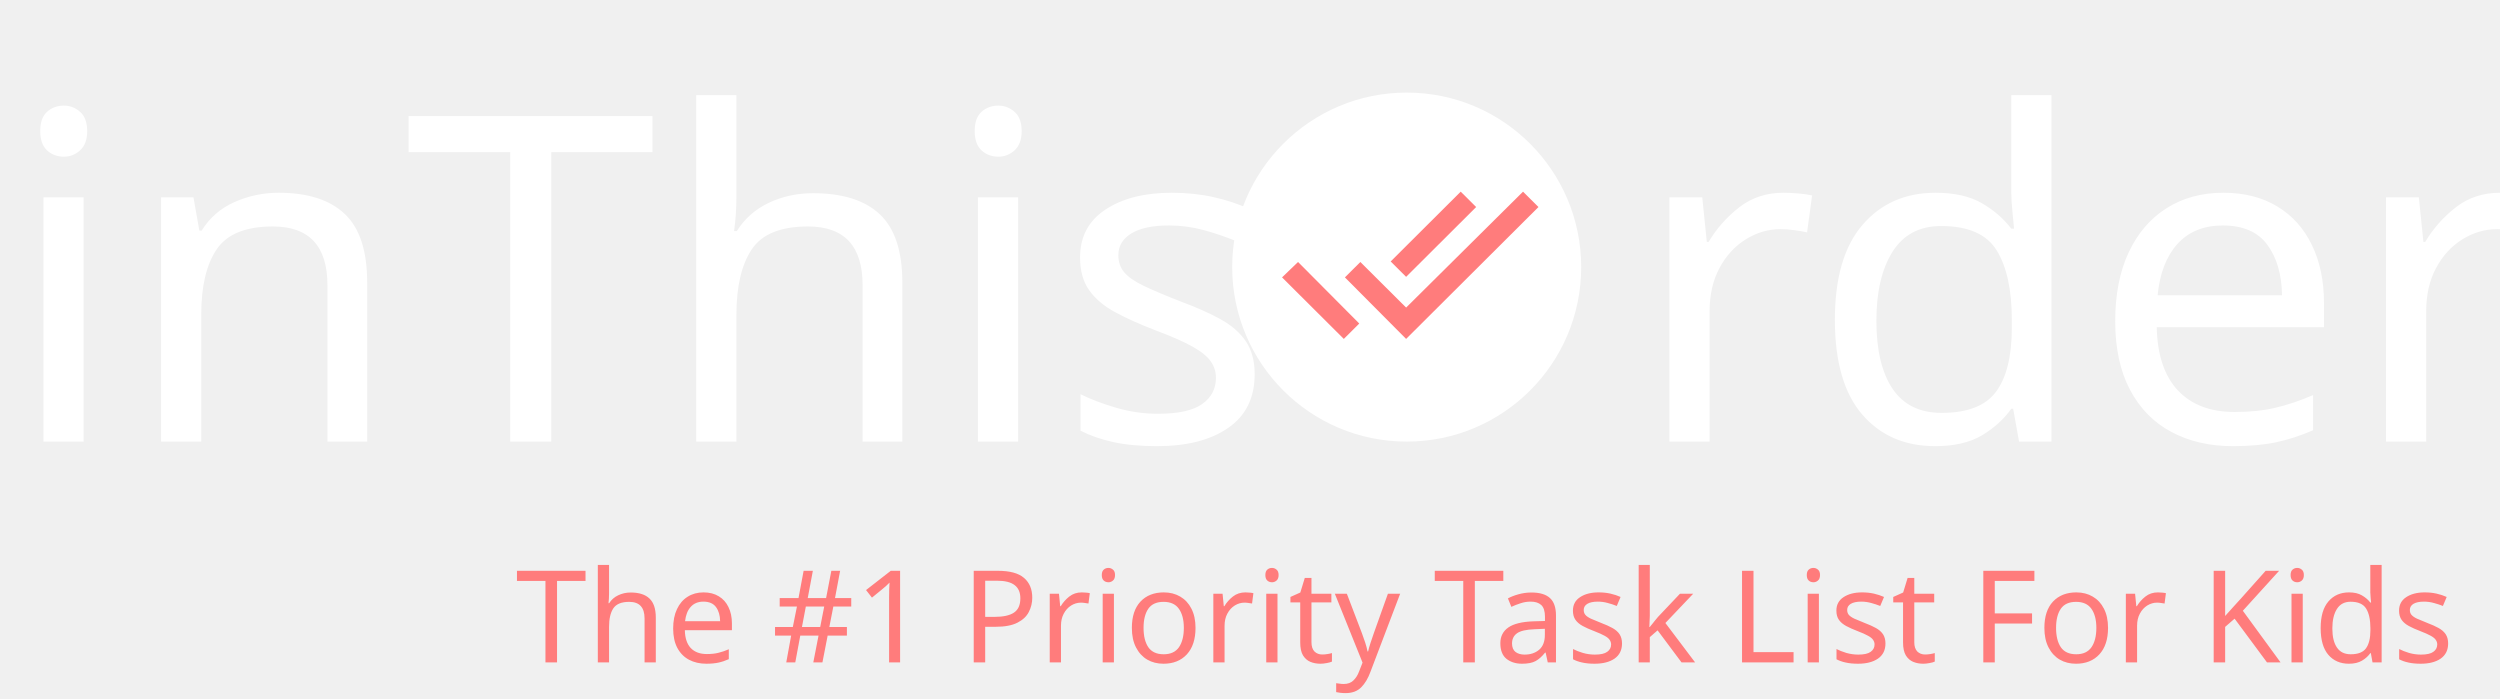
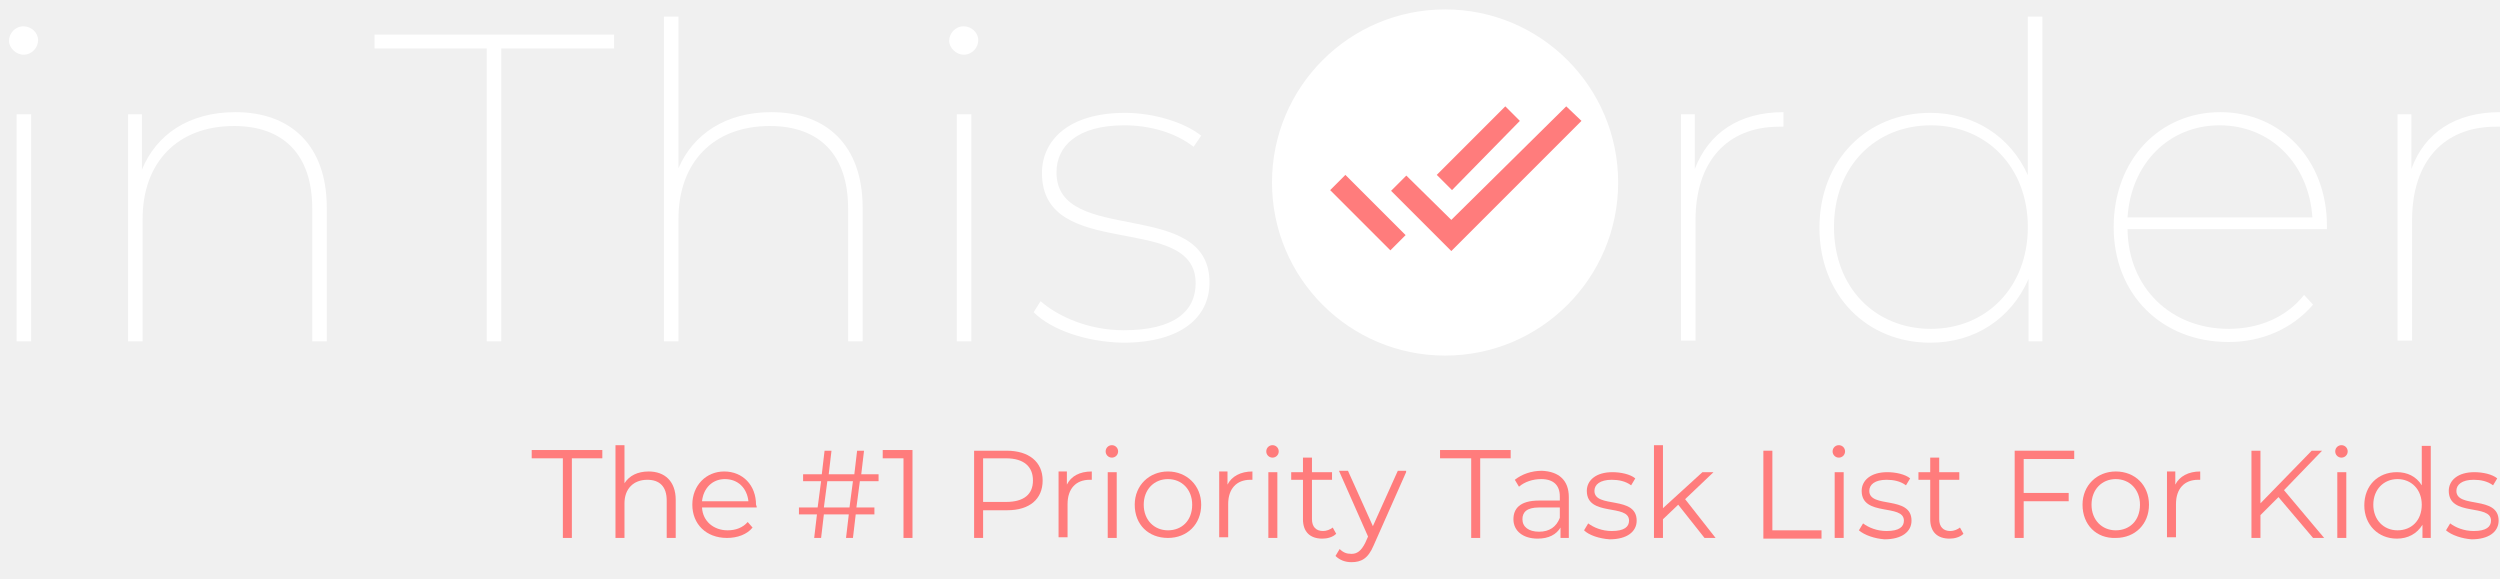
- <svg xmlns="http://www.w3.org/2000/svg" width="351" height="98" viewBox="0 0 351 98">
+ <svg xmlns="http://www.w3.org/2000/svg" version="1.1" id="Layer_1" x="0px" y="0px" viewBox="0 0 361.1 83.5" style="enable-background:new 0 0 361.1 83.5;" xml:space="preserve">
+   <style type="text/css">
+ 	.st0{enable-background:new    ;}
+ 	.st1{fill:#FF7C7C;}
+ 	.st2{fill:#FFFFFF;}
+ </style>
  <g id="logo_light" transform="translate(1)">
-     <text id="The_1_Priority_Task_List_For_Kids" data-name="The #1 Priority Task List For Kids" transform="translate(350 93)" fill="#ff7c7c" font-size="18" font-family="Montserrat-Regular, Montserrat">
-       <tspan x="-278.604" y="0">The #1 Priority Task List For Kids</tspan>
-     </text>
-     <g id="Group_2" data-name="Group 2" transform="translate(-124 -272)">
-       <text id="inThis_rder" data-name="inThis   rder" transform="translate(474 334)" fill="#fff" font-size="64" font-family="Montserrat-ExtraLight, Montserrat" font-weight="200">
-         <tspan x="-350.336" y="0" xml:space="preserve">inThis   rder</tspan>
-       </text>
-       <g id="Group_1" data-name="Group 1" transform="translate(24 157.245)">
-         <circle id="Ellipse_1" data-name="Ellipse 1" cx="24.5" cy="24.5" r="24.5" transform="translate(272 127.755)" fill="#fff" />
-         <path id="Icon_ionic-md-done-all" data-name="Icon ionic-md-done-all" d="M27.252,9.823,25.084,7.664l-9.833,9.8,2.168,2.16Zm6.581-2.159L17.42,23.939l-6.426-6.4L8.826,19.7l8.593,8.639L36,9.823ZM0,19.7l8.671,8.639,2.168-2.16L2.245,17.537Z" transform="translate(279 134)" fill="#ff7c7c" />
+     <g class="st0">
+       <path class="st1" d="M80.2,66.2h-4.4v-1.2H86v1.2h-4.4v11.5h-1.3V66.2z" />
+       <path class="st1" d="M96.6,72.2v5.5h-1.3v-5.4c0-2-1-3-2.8-3c-2,0-3.3,1.3-3.3,3.4v5h-1.3V64.3h1.3v5.5c0.7-1.1,1.9-1.7,3.5-1.7    C95,68.1,96.6,69.5,96.6,72.2z" />
+       <path class="st1" d="M108.3,73.3h-7.9c0.1,2,1.7,3.3,3.7,3.3c1.2,0,2.2-0.4,2.9-1.2l0.7,0.8c-0.8,1-2.2,1.5-3.7,1.5    c-3,0-5-2-5-4.8s2-4.8,4.6-4.8c2.7,0,4.6,2,4.6,4.8C108.3,73.1,108.3,73.2,108.3,73.3z M100.4,72.4h6.7c-0.2-1.9-1.5-3.2-3.4-3.2    C101.9,69.2,100.6,70.5,100.4,72.4z" />
+       <path class="st1" d="M123.2,69.5l-0.5,3.8h2.6v1h-2.7l-0.4,3.4h-1l0.4-3.4H118l-0.4,3.4h-1l0.4-3.4h-2.6v-1h2.7l0.5-3.8H115v-1    h2.7l0.4-3.4h1l-0.4,3.4h3.7l0.4-3.4h1l-0.4,3.4h2.5v1H123.2z M122.2,69.5h-3.7l-0.5,3.8h3.7L122.2,69.5z" />
+       <path class="st1" d="M130.8,65.1v12.6h-1.3V66.2h-3v-1.2H130.8z" />
+       <path class="st1" d="M149.6,69.4c0,2.7-1.9,4.3-5.1,4.3H141v4h-1.3V65.1h4.7C147.6,65.1,149.6,66.7,149.6,69.4z M148.2,69.4    c0-2-1.3-3.2-3.9-3.2H141v6.3h3.3C146.9,72.5,148.2,71.4,148.2,69.4z" />
+       <path class="st1" d="M156.7,68.1v1.2c-0.1,0-0.2,0-0.3,0c-2,0-3.2,1.3-3.2,3.5v4.8h-1.3v-9.5h1.2v1.9    C153.7,68.8,154.9,68.1,156.7,68.1z" />
+       <path class="st1" d="M158.7,65.2c0-0.5,0.4-0.9,0.9-0.9c0.5,0,0.9,0.4,0.9,0.9c0,0.5-0.4,0.9-0.9,0.9    C159.1,66.1,158.7,65.7,158.7,65.2z M159,68.2h1.3v9.5H159V68.2z" />
+       <path class="st1" d="M162.9,72.9c0-2.8,2.1-4.8,4.8-4.8s4.8,2,4.8,4.8s-2,4.8-4.8,4.8S162.9,75.8,162.9,72.9z M171.2,72.9    c0-2.2-1.5-3.7-3.5-3.7s-3.5,1.5-3.5,3.7s1.5,3.7,3.5,3.7S171.2,75.2,171.2,72.9z" />
+       <path class="st1" d="M179.9,68.1v1.2c-0.1,0-0.2,0-0.3,0c-2,0-3.2,1.3-3.2,3.5v4.8h-1.3v-9.5h1.2v1.9    C176.9,68.8,178.2,68.1,179.9,68.1z" />
+       <path class="st1" d="M181.9,65.2c0-0.5,0.4-0.9,0.9-0.9s0.9,0.4,0.9,0.9c0,0.5-0.4,0.9-0.9,0.9C182.3,66.1,181.9,65.7,181.9,65.2z     M182.2,68.2h1.3v9.5h-1.3V68.2z" />
+       <path class="st1" d="M192,77.1c-0.5,0.5-1.3,0.7-2,0.7c-1.8,0-2.8-1-2.8-2.8v-5.7h-1.7v-1.1h1.7v-2.1h1.3v2.1h2.9v1.1h-2.9v5.7    c0,1.1,0.6,1.7,1.6,1.7c0.5,0,1-0.2,1.4-0.5L192,77.1z" />
+       <path class="st1" d="M202.1,68.2l-4.7,10.6c-0.8,1.9-1.8,2.4-3.2,2.4c-0.9,0-1.7-0.3-2.3-0.9l0.6-1c0.5,0.5,1,0.7,1.7,0.7    c0.8,0,1.4-0.4,2-1.6l0.4-0.9l-4.2-9.5h1.3l3.6,8l3.6-8H202.1z" />
+       <path class="st1" d="M211.4,66.2h-4.4v-1.2h10.2v1.2h-4.4v11.5h-1.3V66.2z" />
+       <path class="st1" d="M225.6,71.8v5.9h-1.2v-1.5c-0.6,1-1.7,1.6-3.3,1.6c-2.1,0-3.5-1.1-3.5-2.8c0-1.5,0.9-2.7,3.7-2.7h3v-0.6    c0-1.6-0.9-2.5-2.7-2.5c-1.2,0-2.4,0.4-3.2,1.1l-0.6-1c1-0.8,2.4-1.3,3.9-1.3C224.2,68.1,225.6,69.4,225.6,71.8z M224.3,74.8v-1.5    h-3c-1.8,0-2.4,0.7-2.4,1.7c0,1.1,0.9,1.8,2.4,1.8C222.8,76.8,223.8,76.1,224.3,74.8z" />
+       <path class="st1" d="M227.8,76.6l0.6-1c0.8,0.6,2,1.1,3.4,1.1c1.8,0,2.5-0.6,2.5-1.5c0-2.5-6.1-0.5-6.1-4.3c0-1.5,1.3-2.7,3.7-2.7    c1.2,0,2.6,0.3,3.3,0.9l-0.6,1c-0.8-0.6-1.8-0.8-2.8-0.8c-1.7,0-2.5,0.7-2.5,1.6c0,2.6,6.1,0.6,6.1,4.3c0,1.6-1.4,2.7-3.9,2.7    C230,77.8,228.5,77.3,227.8,76.6z" />
+       <path class="st1" d="M241.4,72.9l-2.2,2.1v2.7h-1.3V64.3h1.3v9.1l5.7-5.2h1.6l-4.1,3.9l4.4,5.6h-1.6L241.4,72.9z" />
+       <path class="st1" d="M253.7,65.1h1.3v11.5h7.1v1.2h-8.4V65.1z" />
+       <path class="st1" d="M263.7,65.2c0-0.5,0.4-0.9,0.9-0.9c0.5,0,0.9,0.4,0.9,0.9c0,0.5-0.4,0.9-0.9,0.9    C264.1,66.1,263.7,65.7,263.7,65.2z M264,68.2h1.3v9.5H264V68.2z" />
+       <path class="st1" d="M267.5,76.6l0.6-1c0.8,0.6,2,1.1,3.4,1.1c1.8,0,2.5-0.6,2.5-1.5c0-2.5-6.1-0.5-6.1-4.3c0-1.5,1.3-2.7,3.7-2.7    c1.2,0,2.6,0.3,3.3,0.9l-0.6,1c-0.8-0.6-1.8-0.8-2.8-0.8c-1.7,0-2.5,0.7-2.5,1.6c0,2.6,6.1,0.6,6.1,4.3c0,1.6-1.4,2.7-3.9,2.7    C269.8,77.8,268.3,77.3,267.5,76.6z" />
+       <path class="st1" d="M282.6,77.1c-0.5,0.5-1.3,0.7-2,0.7c-1.8,0-2.8-1-2.8-2.8v-5.7h-1.7v-1.1h1.7v-2.1h1.3v2.1h2.9v1.1h-2.9v5.7    c0,1.1,0.6,1.7,1.6,1.7c0.5,0,1-0.2,1.4-0.5L282.6,77.1z" />
+       <path class="st1" d="M291.3,66.2v5h6.5v1.2h-6.5v5.3h-1.3V65.1h8.6v1.2H291.3z" />
+       <path class="st1" d="M299.8,72.9c0-2.8,2.1-4.8,4.8-4.8c2.8,0,4.8,2,4.8,4.8s-2,4.8-4.8,4.8C301.8,77.8,299.8,75.8,299.8,72.9z     M308.1,72.9c0-2.2-1.5-3.7-3.5-3.7c-2,0-3.5,1.5-3.5,3.7s1.5,3.7,3.5,3.7C306.6,76.6,308.1,75.2,308.1,72.9z" />
+       <path class="st1" d="M316.8,68.1v1.2c-0.1,0-0.2,0-0.3,0c-2,0-3.2,1.3-3.2,3.5v4.8H312v-9.5h1.2v1.9    C313.8,68.8,315.1,68.1,316.8,68.1z" />
+       <path class="st1" d="M328.1,71.8l-2.6,2.6v3.3h-1.3V65.1h1.3v7.6l7.4-7.6h1.5l-5.5,5.7l5.8,6.9h-1.6L328.1,71.8z" />
+       <path class="st1" d="M336.3,65.2c0-0.5,0.4-0.9,0.9-0.9c0.5,0,0.9,0.4,0.9,0.9c0,0.5-0.4,0.9-0.9,0.9    C336.7,66.1,336.3,65.7,336.3,65.2z M336.6,68.2h1.3v9.5h-1.3V68.2z" />
+       <path class="st1" d="M350.1,64.3v13.4h-1.2v-1.9c-0.8,1.3-2.1,2-3.7,2c-2.7,0-4.7-2-4.7-4.8c0-2.9,2-4.8,4.7-4.8    c1.5,0,2.8,0.6,3.6,1.9v-5.7H350.1z M348.8,72.9c0-2.2-1.5-3.7-3.5-3.7c-2,0-3.5,1.5-3.5,3.7s1.5,3.7,3.5,3.7    C347.3,76.6,348.8,75.2,348.8,72.9z" />
+       <path class="st1" d="M352.3,76.6l0.6-1c0.8,0.6,2,1.1,3.4,1.1c1.8,0,2.5-0.6,2.5-1.5c0-2.5-6.1-0.5-6.1-4.3c0-1.5,1.3-2.7,3.7-2.7    c1.2,0,2.6,0.3,3.3,0.9l-0.6,1c-0.8-0.6-1.8-0.8-2.8-0.8c-1.7,0-2.5,0.7-2.5,1.6c0,2.6,6.1,0.6,6.1,4.3c0,1.6-1.4,2.7-3.9,2.7    C354.6,77.8,353.1,77.3,352.3,76.6z" />
+     </g>
+     <g id="Group_3">
+       <g id="Group_2_1_">
+         <g class="st0">
+           <path class="st2" d="M0.3,5.9c0-1.1,0.9-2.1,2.1-2.1c1.1,0,2.1,0.9,2.1,2c0,1.1-0.9,2.1-2.1,2.1C1.3,7.9,0.3,6.9,0.3,5.9z       M1.4,16.5h2.1v32.8H1.4V16.5z" />
+           <path class="st2" d="M46.2,30v19.3h-2.1V30.1c0-7.8-4.2-11.9-11.3-11.9c-8.2,0-13.2,5.3-13.2,13.4v17.7h-2.1V16.5h2v8      c2.1-5.1,6.8-8.3,13.5-8.3C41,16.2,46.2,21,46.2,30z" />
+           <path class="st2" d="M69.3,7H53.1V5h34.6v2H71.4v42.3h-2.1V7z" />
+           <path class="st2" d="M123.6,30v19.3h-2.1V30.1c0-7.8-4.2-11.9-11.3-11.9C102,18.2,97,23.5,97,31.6v17.7h-2.1V2.4H97v21.9      c2.1-4.9,6.8-8.1,13.4-8.1C118.4,16.2,123.6,21,123.6,30z" />
+           <path class="st2" d="M136.1,5.9c0-1.1,0.9-2.1,2.1-2.1c1.1,0,2.1,0.9,2.1,2c0,1.1-0.9,2.1-2.1,2.1      C137.1,7.9,136.1,6.9,136.1,5.9z M137.2,16.5h2.1v32.8h-2.1V16.5z" />
+           <path class="st2" d="M148.3,45.1l1-1.6c2.5,2.2,6.9,4.2,12,4.2c7.4,0,10.4-2.8,10.4-6.8c0-10.4-22.2-3-22.2-15.9      c0-4.7,3.8-8.7,12-8.7c4,0,8.5,1.3,11,3.3l-1.1,1.6c-2.7-2.1-6.4-3.1-10-3.1c-6.8,0-9.8,3-9.8,6.8c0,10.7,22.1,3.5,22.1,15.9      c0,5.1-4.2,8.7-12.5,8.7C155.8,49.4,150.8,47.6,148.3,45.1z" />
+           <path class="st2" d="M256.6,16.2v2.1h-0.6c-7.6,0-12.1,5.1-12.1,13.5v17.4h-2.1V16.5h2v7.9C245.8,19.2,250.2,16.2,256.6,16.2z" />
+           <path class="st2" d="M294,2.4v46.9h-2v-9c-2.5,5.7-7.7,9.2-14.2,9.2c-9.1,0-16-6.8-16-16.6s6.9-16.6,16-16.6      c6.3,0,11.6,3.4,14.1,9V2.4H294z M291.9,32.8c0-8.7-6-14.7-14-14.7s-14,5.9-14,14.7s6,14.7,14,14.7S291.9,41.5,291.9,32.8z" />
+           <path class="st2" d="M335,33.1h-28.7c0.1,8.5,6.3,14.4,14.6,14.4c4.3,0,8.3-1.6,10.9-4.9l1.3,1.4c-3,3.5-7.4,5.4-12.2,5.4      c-9.7,0-16.6-6.9-16.6-16.6s6.6-16.6,15.4-16.6c8.7,0,15.4,6.8,15.4,16.4V33.1z M306.3,31.4H333c-0.5-7.7-6-13.3-13.4-13.3      C312.2,18.1,306.8,23.7,306.3,31.4z" />
+           <path class="st2" d="M360.1,16.2v2.1h-0.6c-7.6,0-12.1,5.1-12.1,13.5v17.4h-2.1V16.5h2v7.9C349.2,19.2,353.6,16.2,360.1,16.2z" />
+         </g>
+         <g id="Group_1_1_" transform="translate(79.427 6.261)">
+           <circle id="Ellipse_1_1_" class="st2" cx="128.3" cy="20.1" r="25" />
+           <path id="Icon_ionic-md-done-all_1_" class="st1" d="M139.1,11.2L137,9.1l-9.9,9.9l2.2,2.2L139.1,11.2z M145.8,9.1l-16.6,16.4      l-6.5-6.4l-2.2,2.2l8.7,8.7L148,11.2L145.8,9.1z M111.7,21.2l8.7,8.7l2.2-2.2l-8.7-8.7L111.7,21.2z" />
+         </g>
      </g>
    </g>
  </g>
</svg>
